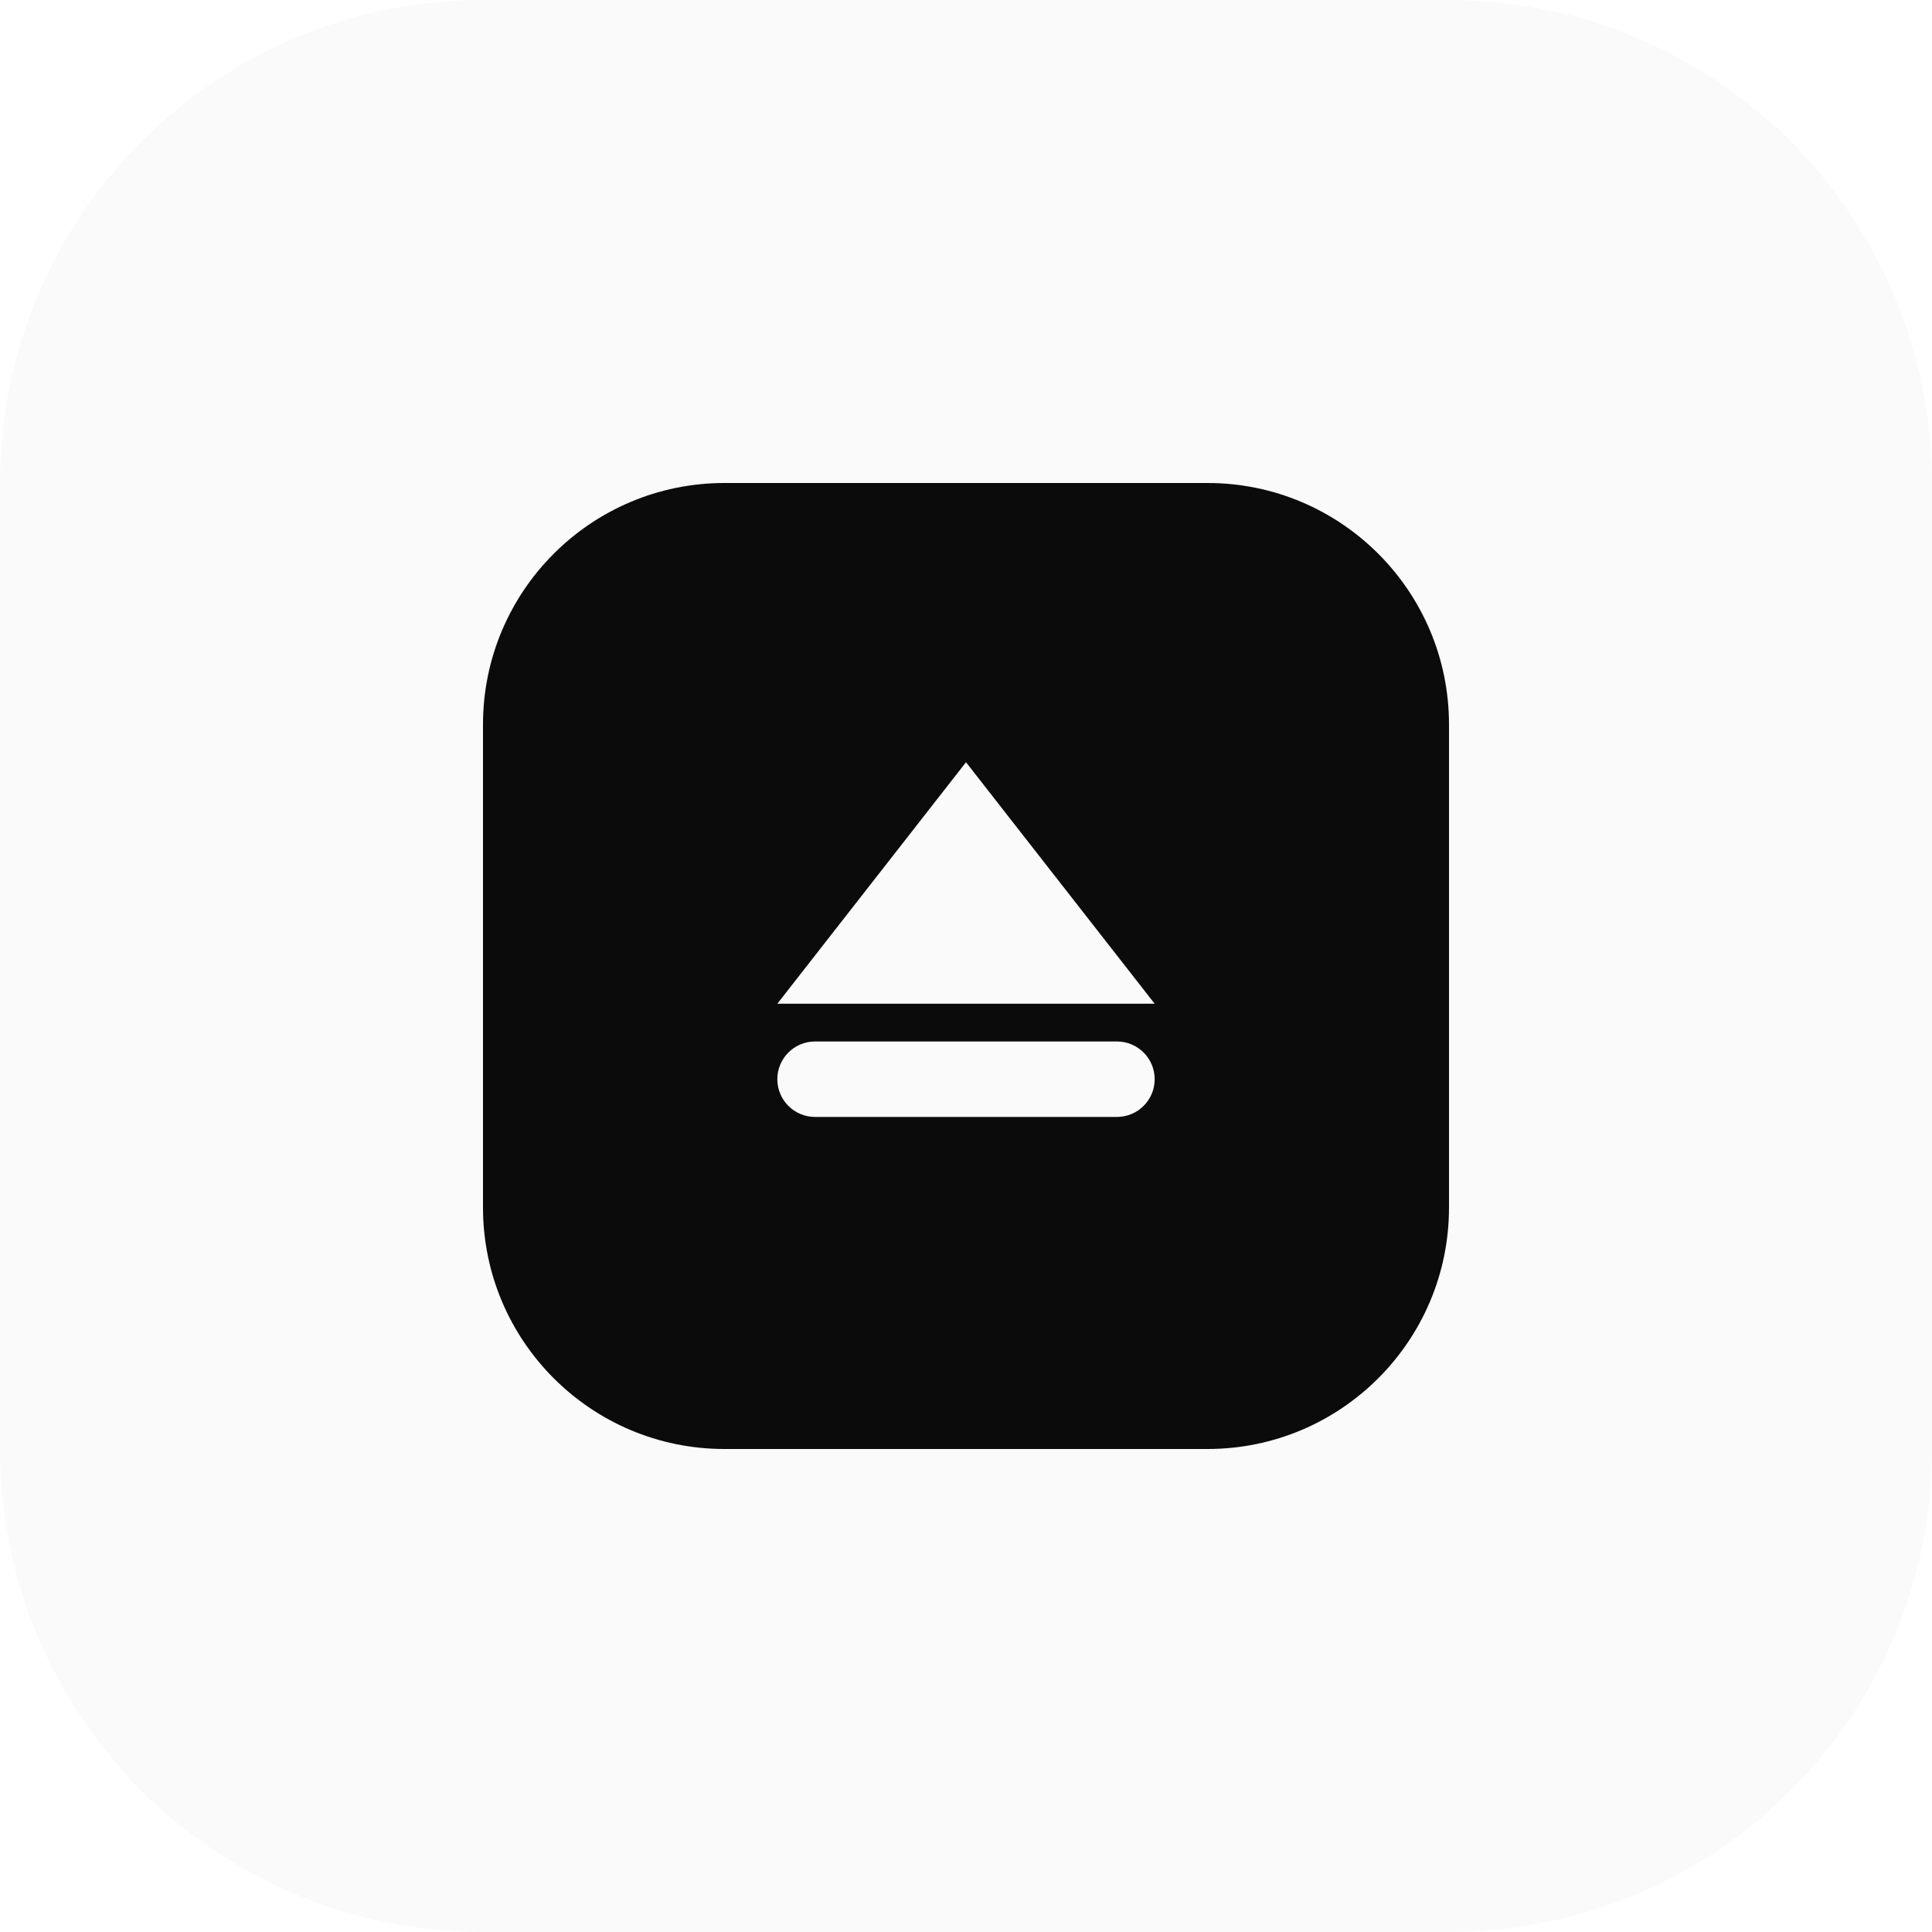
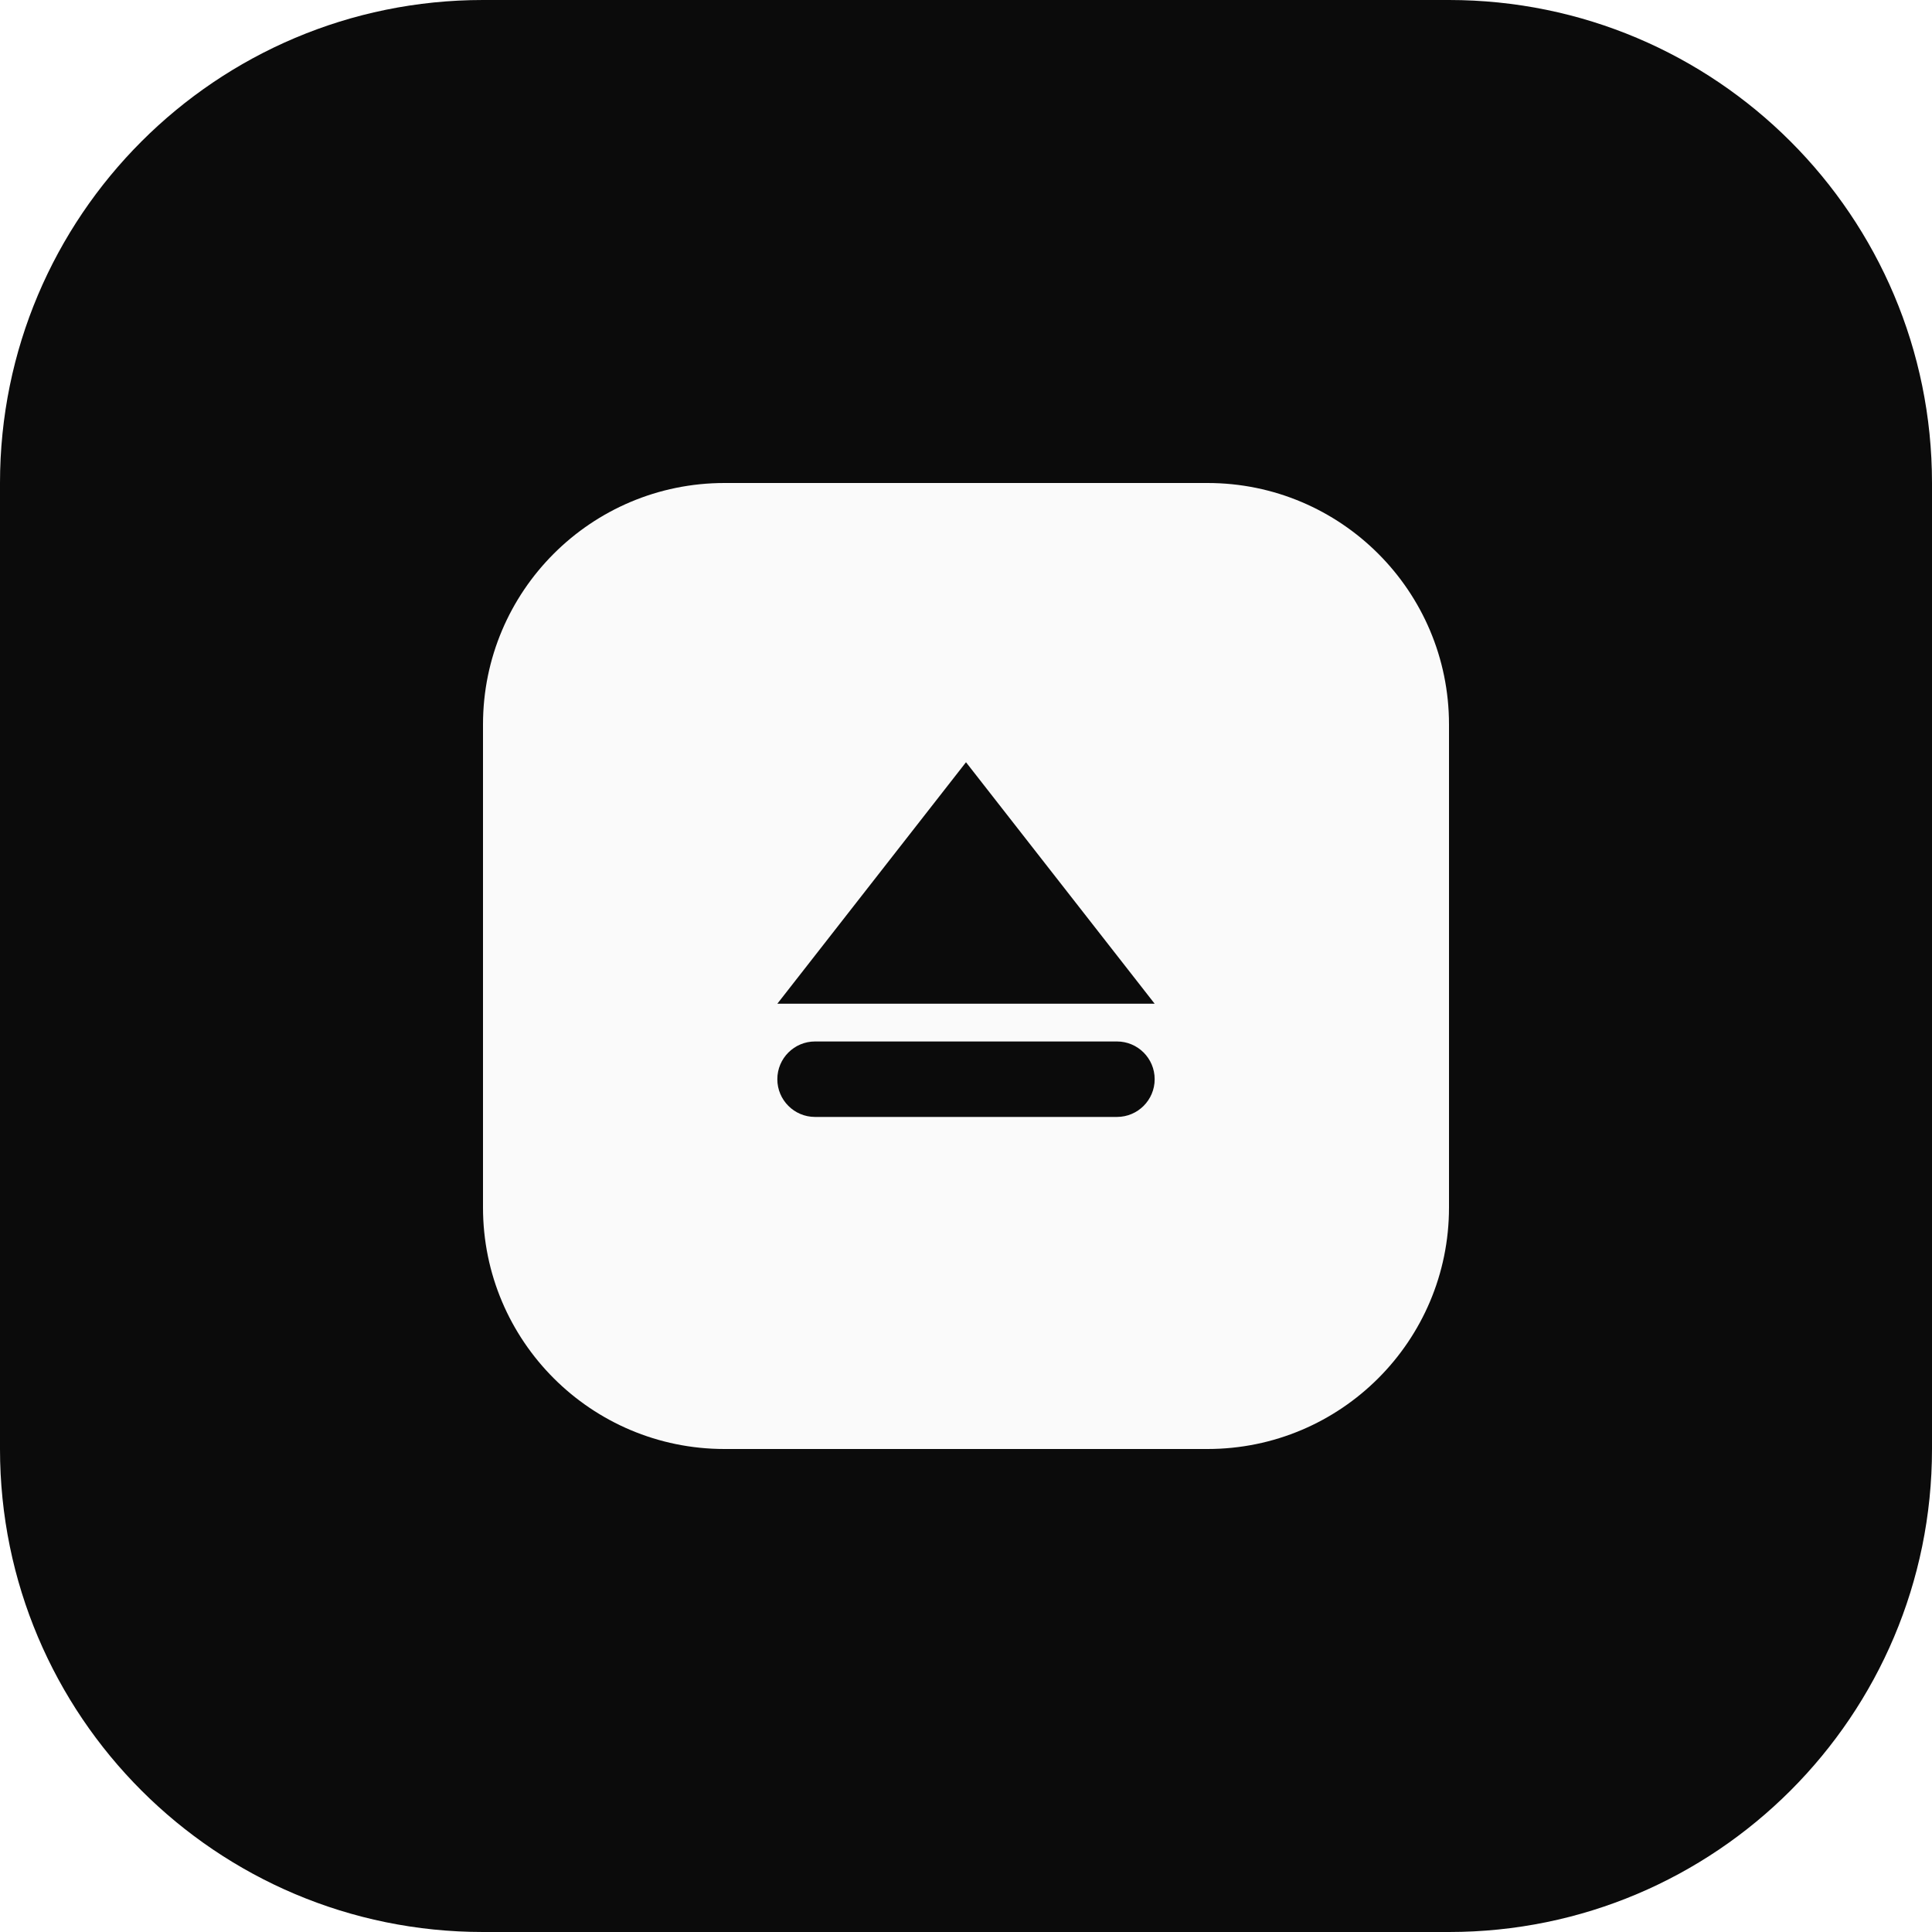
<svg xmlns="http://www.w3.org/2000/svg" viewBox="0 0 512 512" width="512" height="512">
-   <rect width="512" height="512" fill="#FAFAFA" rx="128" />
-   <rect x="128" y="128" width="256" height="256" rx="64" fill="#0B0B0B" />
-   <path d="M256 192 L306 256 H206 Z" fill="#FAFAFA" transform="translate(0, 10)" />
-   <rect x="206" y="276" width="100" height="20" rx="10" fill="#FAFAFA" />
+   <rect width="512" height="512" fill="#0B0B0B" rx="128" />
+   <rect x="128" y="128" width="256" height="256" rx="64" fill="#FAFAFA" />
+   <path d="M256 192 L306 256 H206 Z" fill="#0B0B0B" transform="translate(0, 10)" />
+   <rect x="206" y="276" width="100" height="20" rx="10" fill="#0B0B0B" />
</svg>
